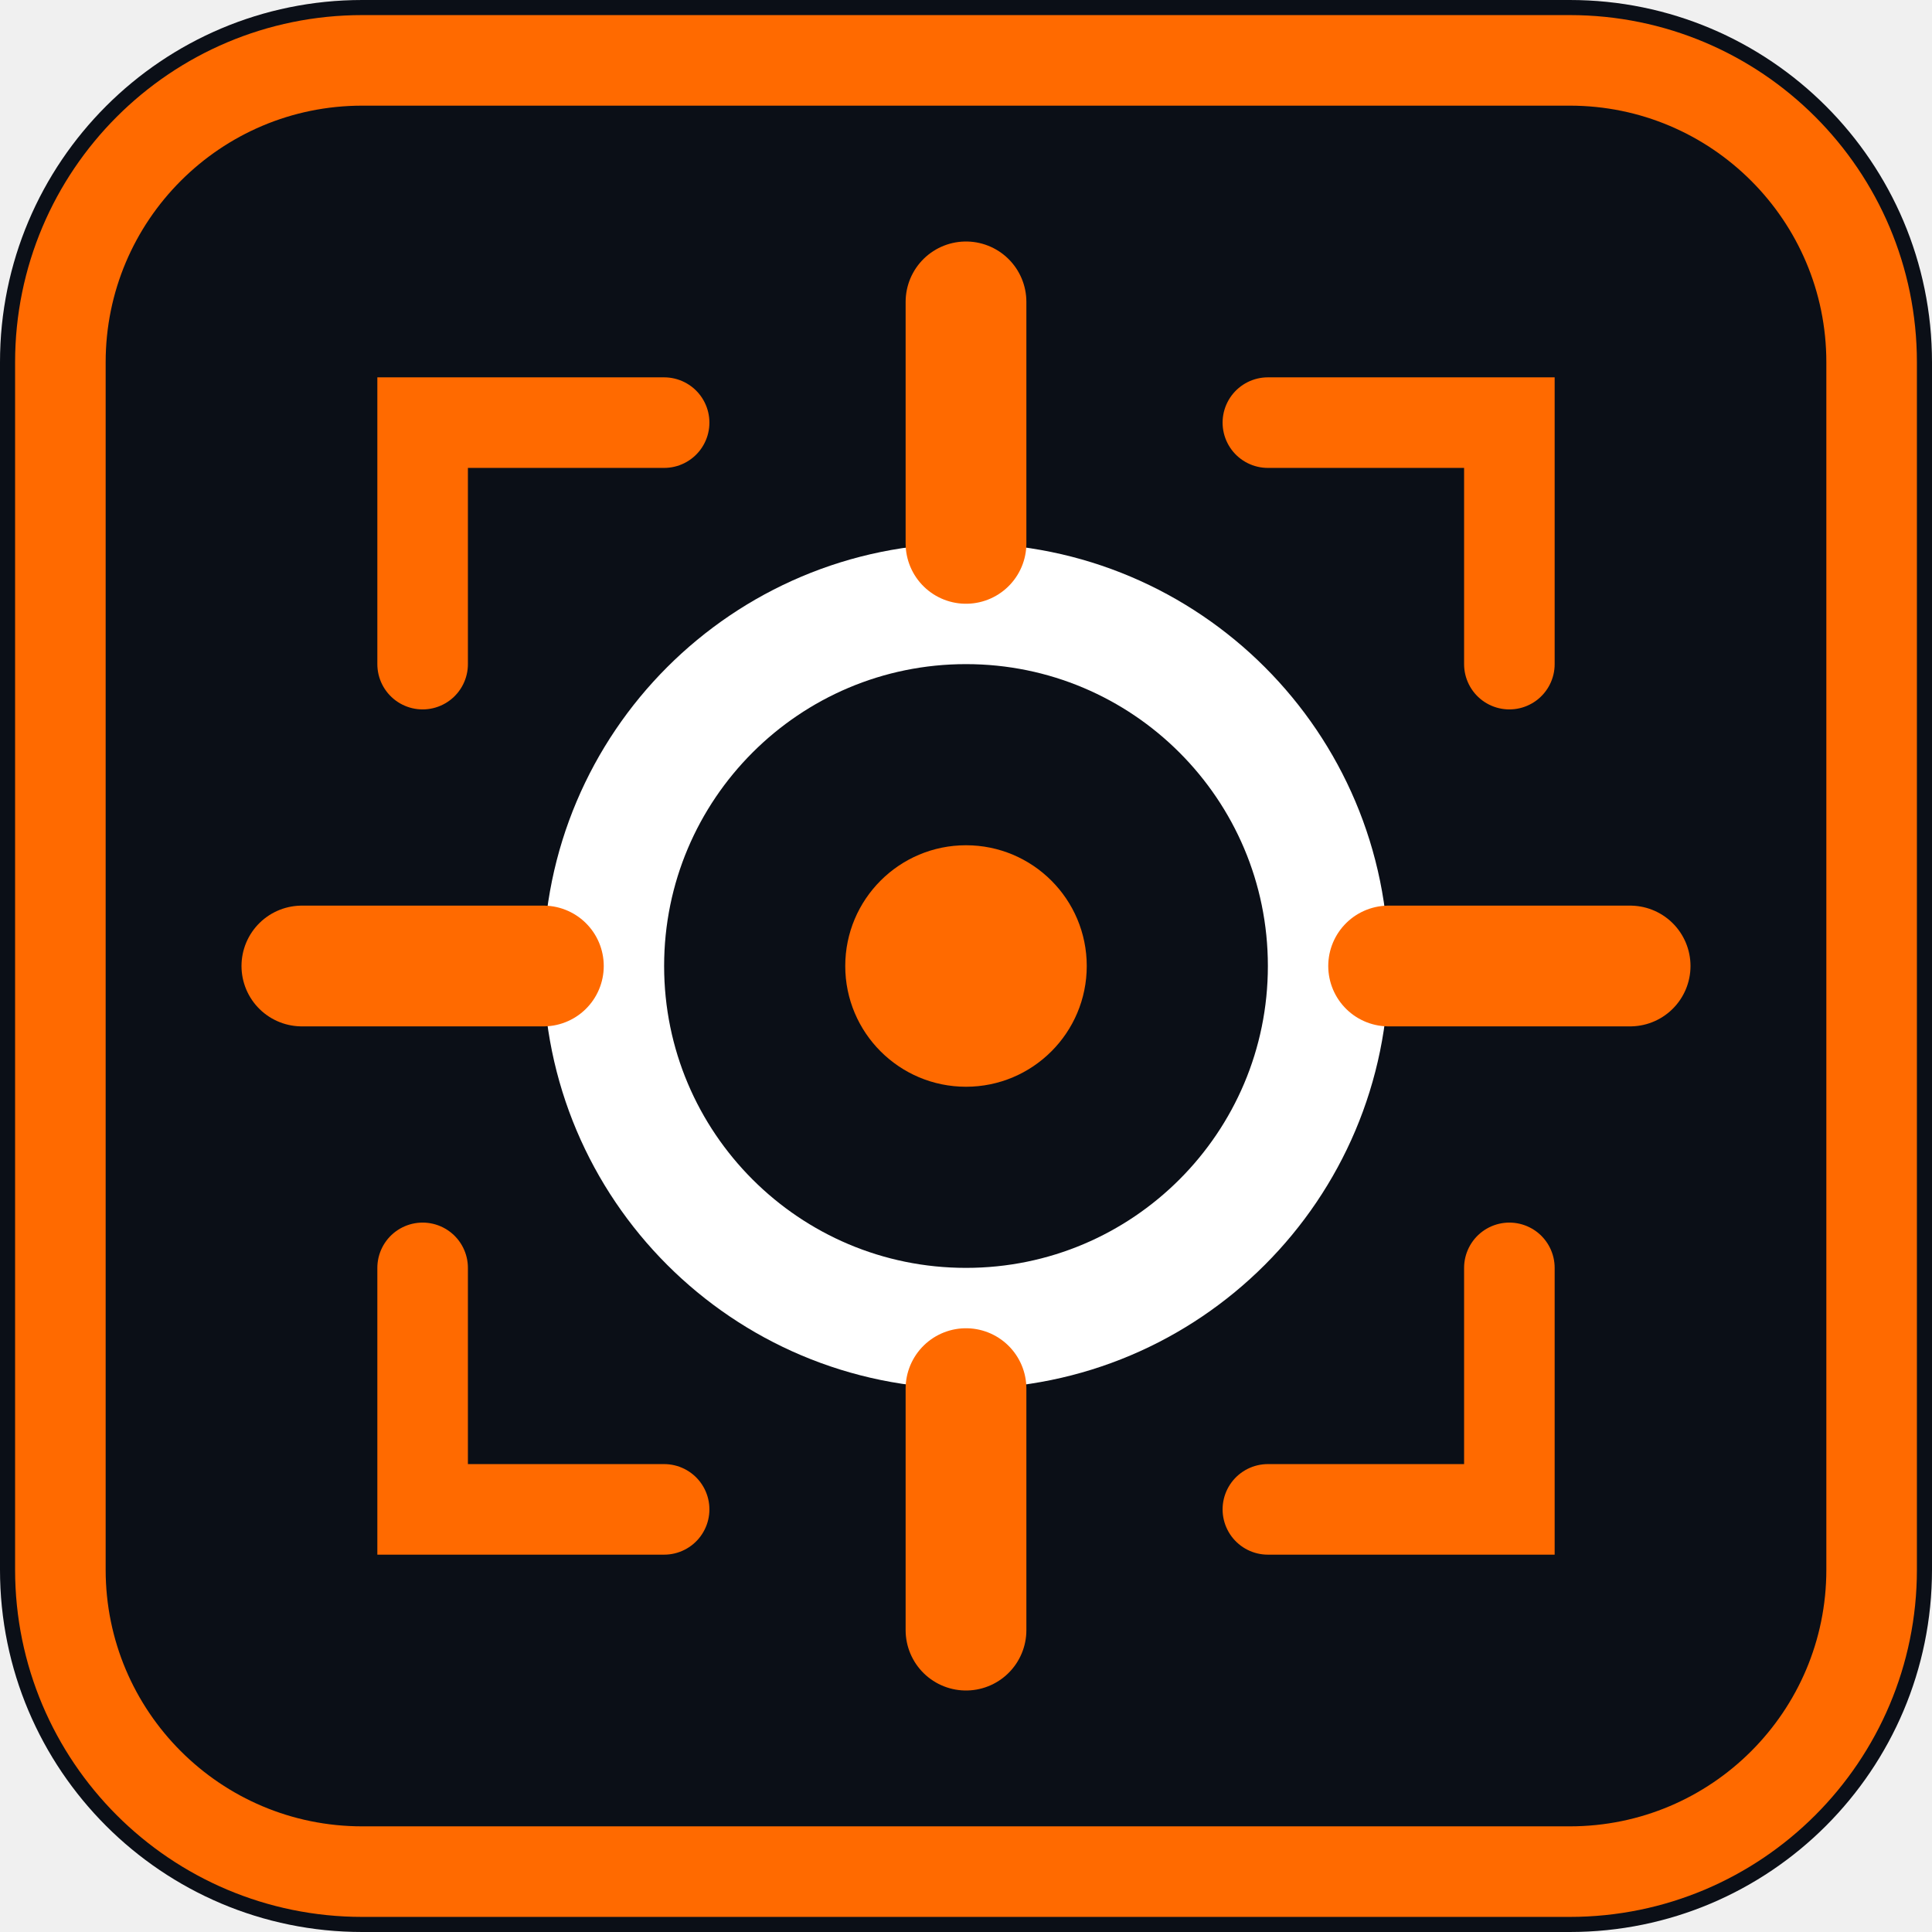
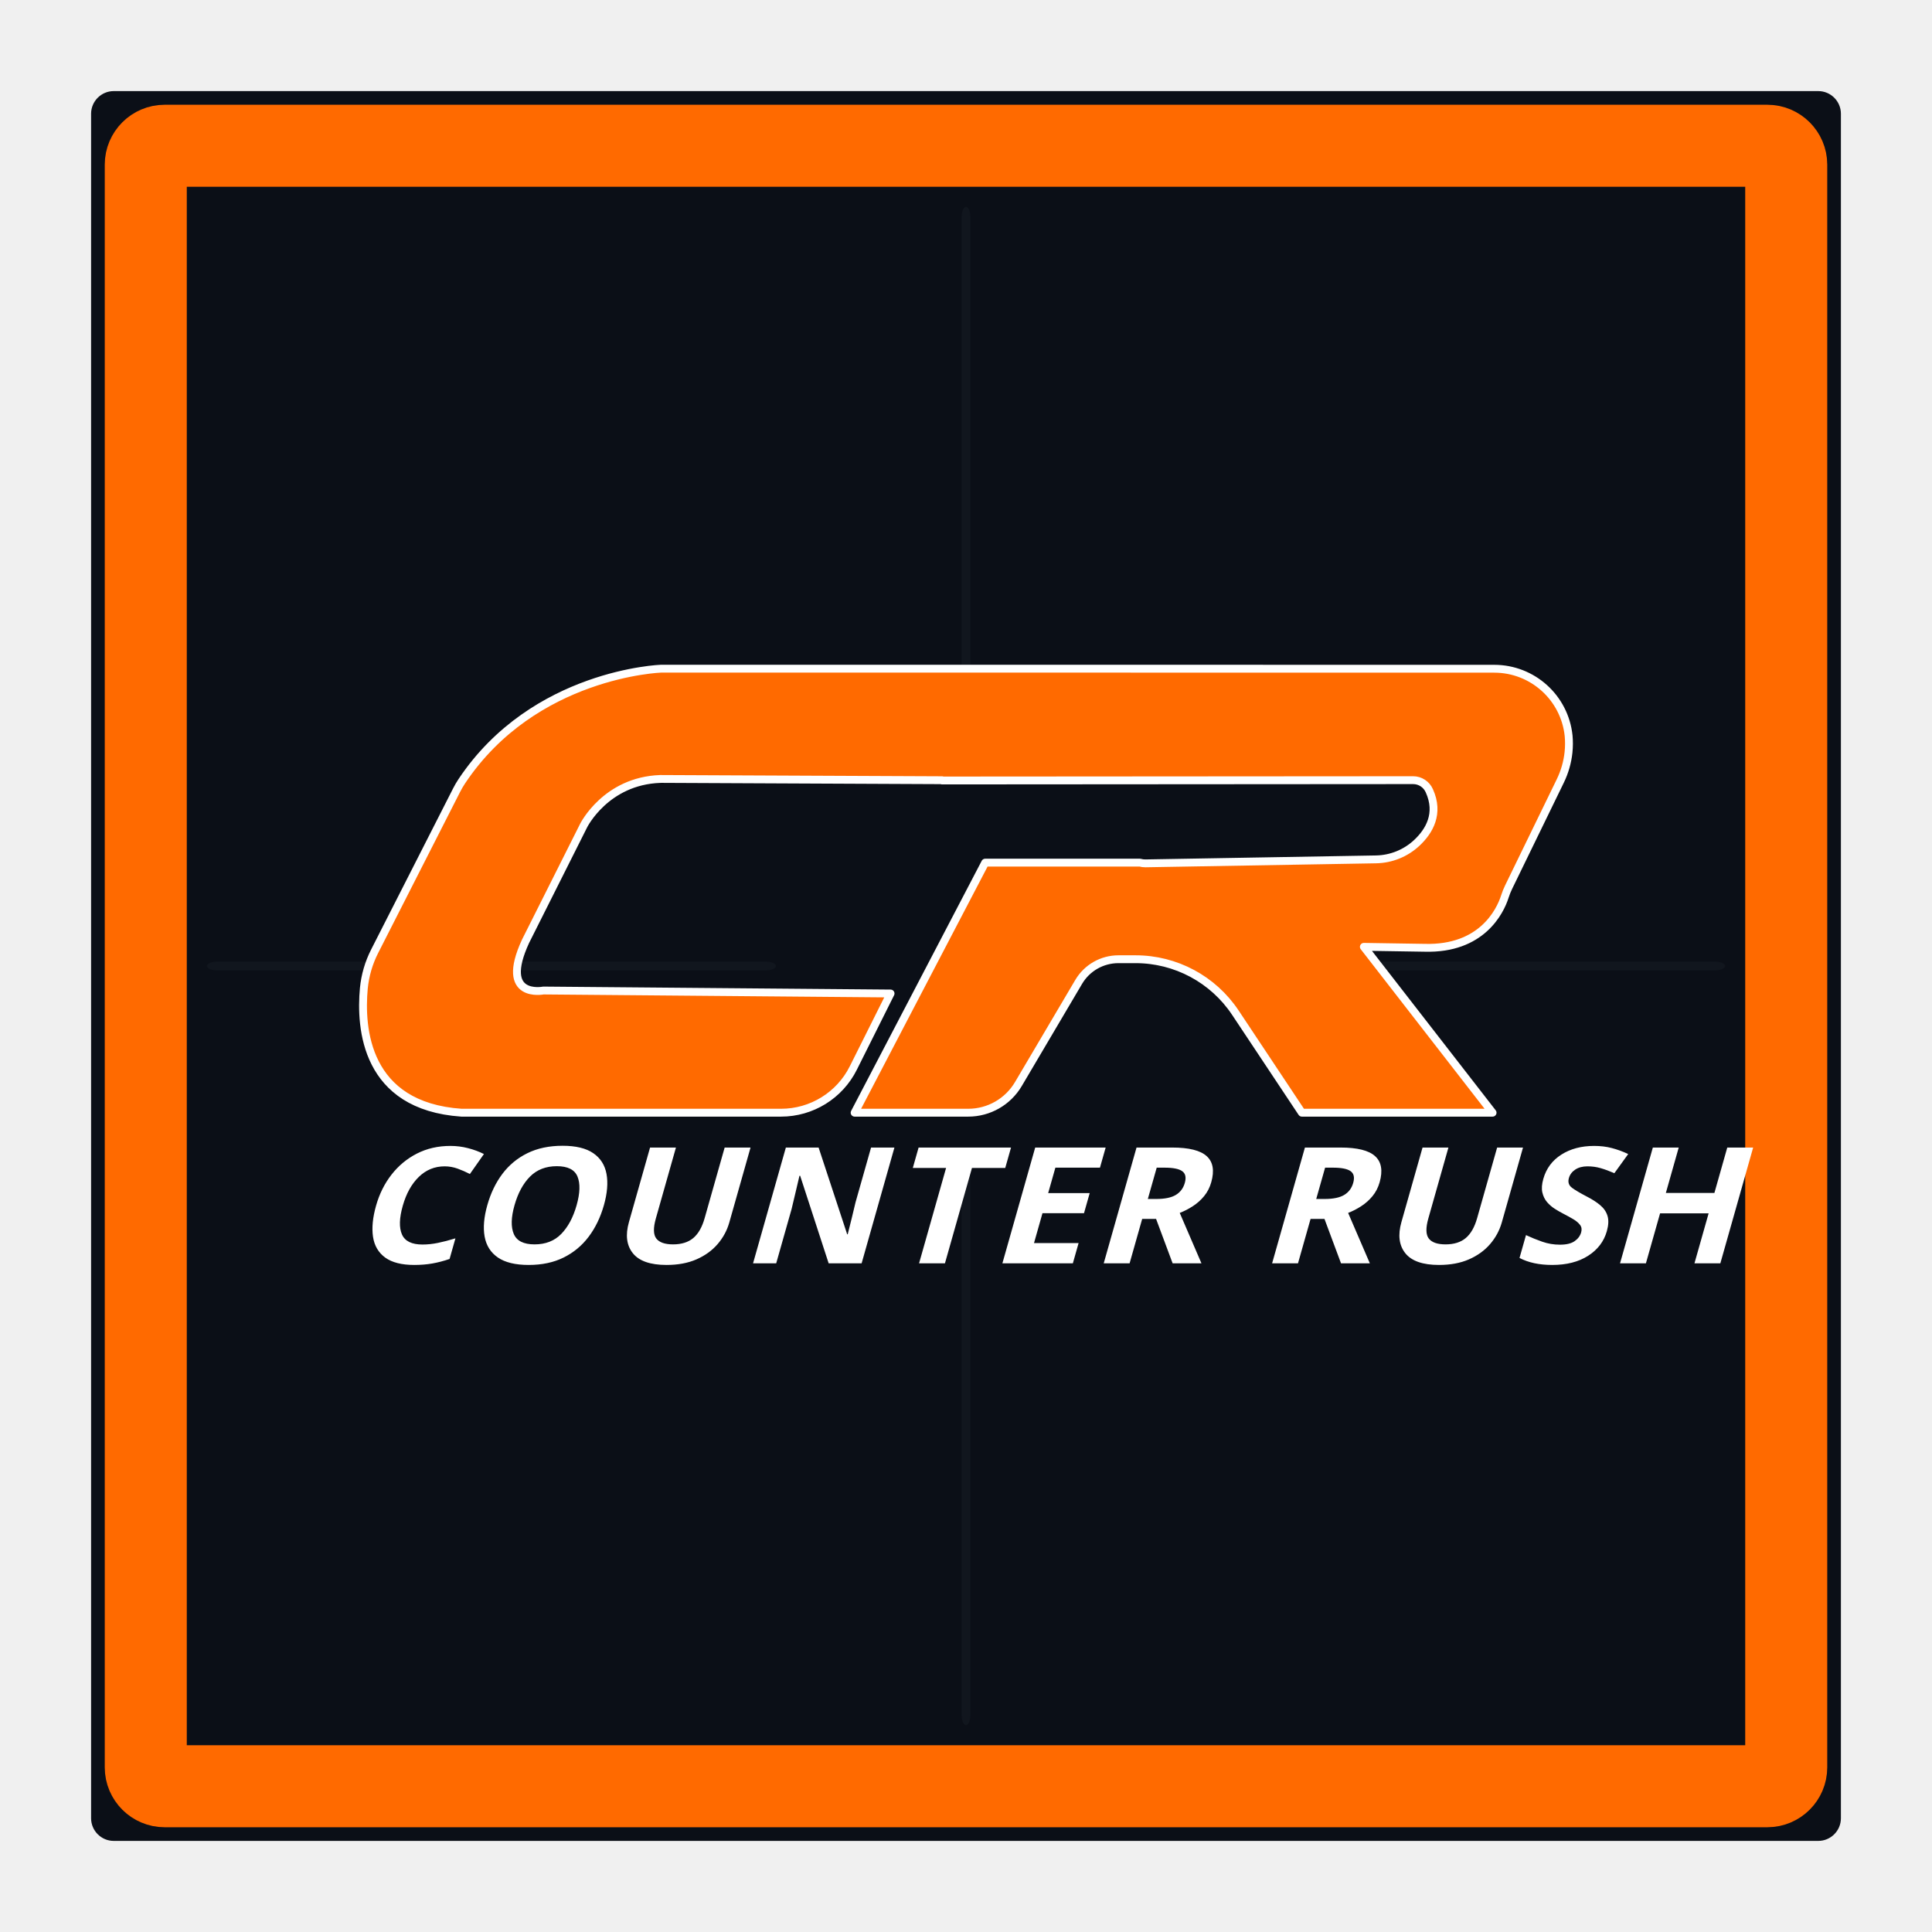
- <svg xmlns="http://www.w3.org/2000/svg" viewBox="0 0 32 32" width="32" height="32">
-   <rect width="32" height="32" rx="6" fill="#0B0F17" />
-   <rect x="1" y="1" width="30" height="30" rx="5" fill="none" stroke="#FF6A00" stroke-width="1.5" />
-   <circle cx="16" cy="16" r="6" fill="none" stroke="#FFFFFF" stroke-width="2" />
-   <circle cx="16" cy="16" r="2" fill="#FF6A00" />
-   <line x1="16" y1="5" x2="16" y2="9" stroke="#FF6A00" stroke-width="2" stroke-linecap="round" />
-   <line x1="16" y1="23" x2="16" y2="27" stroke="#FF6A00" stroke-width="2" stroke-linecap="round" />
-   <line x1="5" y1="16" x2="9" y2="16" stroke="#FF6A00" stroke-width="2" stroke-linecap="round" />
-   <line x1="23" y1="16" x2="27" y2="16" stroke="#FF6A00" stroke-width="2" stroke-linecap="round" />
-   <path d="M7 11 L7 7 L11 7" fill="none" stroke="#FF6A00" stroke-width="1.5" stroke-linecap="round" />
-   <path d="M21 7 L25 7 L25 11" fill="none" stroke="#FF6A00" stroke-width="1.5" stroke-linecap="round" />
-   <path d="M7 21 L7 25 L11 25" fill="none" stroke="#FF6A00" stroke-width="1.5" stroke-linecap="round" />
-   <path d="M21 25 L25 25 L25 21" fill="none" stroke="#FF6A00" stroke-width="1.5" stroke-linecap="round" />
+ <svg xmlns="http://www.w3.org/2000/svg" xmlns:ns1="https://www.affinity.studio/" width="100%" height="100%" viewBox="0 0 512 512" version="1.1" xml:space="preserve" style="fill-rule:evenodd;clip-rule:evenodd;">
+   <rect id="Prancheta1" x="0" y="0" width="512" height="512" style="fill:none;" />
+   <clipPath id="_clip1">
+     <rect id="Prancheta11" ns1:id="Prancheta1" x="0" y="0" width="512" height="512" />
+   </clipPath>
+   <g clip-path="url(#_clip1)">
+     <g id="Quadrado" transform="matrix(2.024875,0,0,2.024875,-262.3678,-262.4528)">
+       <g transform="matrix(7.156614,0,0,7.156614,141.494,141.536)">
+         <path d="M31.586,0C31.814,0 32,0.186 32,0.414L32,31.586C32,31.814 31.814,32 31.586,32L0.414,32C0.186,32 0,31.814 0,31.586L0,0.414C0,0.186 0.186,0 0.414,0L31.586,0Z" style="fill:rgb(11,15,23);" />
+       </g>
+       <g transform="matrix(7.156614,0,0,7.156614,141.494,141.536)">
+         <path d="M30.655,1C30.845,1 31,1.155 31,1.345L31,30.655C31,30.845 30.845,31 30.655,31L1.345,31C1.155,31 1,30.845 1,30.655L1,1.345C1,1.155 1.155,1 1.345,1L30.655,1Z" style="fill:none;stroke:rgb(255,106,0);stroke-width:1.5px;" />
+       </g>
+     </g>
+     <g id="Mira" transform="matrix(0.896044,0,0,0.896044,27.98065,26.61286)">
+       <g>
+         <g transform="matrix(40.54708,0,0,17.47571,-618.8526,-23.6114)">
+           <path d="M23,16L27,16" style="fill:none;fill-rule:nonzero;stroke:rgb(17,22,30);stroke-width:0.15px;stroke-linecap:round;" />
+         </g>
+         <g transform="matrix(40.54708,0,0,17.47571,-899.5542,-23.6114)">
+           <path d="M23,16L27,16" style="fill:none;fill-rule:nonzero;stroke:rgb(17,22,30);stroke-width:0.15px;stroke-linecap:round;" />
+         </g>
+       </g>
+       <g transform="matrix(0,1,-1,0,510.4735,1.526484)">
+         <g transform="matrix(40.54708,0,0,17.47571,-618.8526,-23.6114)">
+           <path d="M23,16L27,16" style="fill:none;fill-rule:nonzero;stroke:rgb(17,22,30);stroke-width:0.15px;stroke-linecap:round;" />
+         </g>
+         <g transform="matrix(40.54708,0,0,17.47571,-899.5542,-23.6114)">
+           <path d="M23,16L27,16" style="fill:none;fill-rule:nonzero;stroke:rgb(17,22,30);stroke-width:0.15px;stroke-linecap:round;" />
+         </g>
+       </g>
+     </g>
+     <g transform="matrix(0.823417,0,0,0.823417,51.67914,53.53756)">
+       <g transform="matrix(1.103757,0,0,1.043721,-56.39536,-50.64563)">
+         <g transform="matrix(1,0,-0.267949,1,100.6925,0)">
+           <text x="96.214px" y="375.789px" style="font-family:'StratumNo2-Bold', 'StratumNo2';font-weight:700;font-size:50px;letter-spacing:1.55px;fill:white;">COUNTER RUS<tspan style="letter-spacing:0px">H</tspan>
+           </text>
+         </g>
+       </g>
+       <g transform="matrix(1.132733,0,0,1.132733,-32.93612,-32.63655)">
+         <path d="M297.551,216.509C298.056,216.653 298.586,216.724 299.125,216.715L364.629,215.587C368.952,215.513 373.092,213.833 376.245,210.875C379.758,207.577 382.721,202.583 379.784,196.097C378.984,194.263 377.173,193.078 375.173,193.08C355.529,193.076 241.332,193.171 241.332,193.171L241.34,193.095C208.876,192.946 161.564,192.73 161.509,192.734C161.425,192.733 161.341,192.735 161.256,192.738C145.777,193.291 139.495,205.986 139.495,205.986L122.984,238.876C115.363,255.387 128.064,252.847 128.064,252.847L226.707,253.693L216.117,274.873C212.228,282.65 204.28,287.562 195.586,287.562L104.779,287.562C77.471,285.679 75.995,263.549 77.045,252.229C77.401,248.562 78.44,244.995 80.11,241.711C85.548,231.013 100.389,201.816 103.41,195.907C103.85,195.043 104.338,194.204 104.874,193.396C125.381,162.633 161.509,161.401 161.509,161.401L244.159,161.401C244.3,161.401 244.442,161.403 244.583,161.406L244.583,161.401L398.234,161.422C409.114,161.423 418.235,169.645 419.36,180.467C419.496,181.956 419.502,183.525 419.33,185.176C419.028,188.003 418.237,190.757 416.992,193.313C414.151,199.169 404.599,218.78 402.315,223.468C401.89,224.341 401.53,225.244 401.237,226.169C399.867,230.459 394.588,241.139 378.52,240.705L361.179,240.434L397.757,287.562L343.567,287.562L324.675,259.147C318.367,249.658 307.728,243.956 296.334,243.956L291.438,243.956C286.803,243.956 282.513,246.405 280.156,250.397L263.02,279.428C260.044,284.469 254.626,287.562 248.773,287.562C248.773,287.562 216.492,287.562 216.492,287.562L253.593,216.509L297.551,216.509Z" style="fill:rgb(255,106,0);stroke:white;stroke-width:2.23px;stroke-linecap:round;stroke-linejoin:round;stroke-miterlimit:1.5;" />
+       </g>
+     </g>
+   </g>
</svg>
